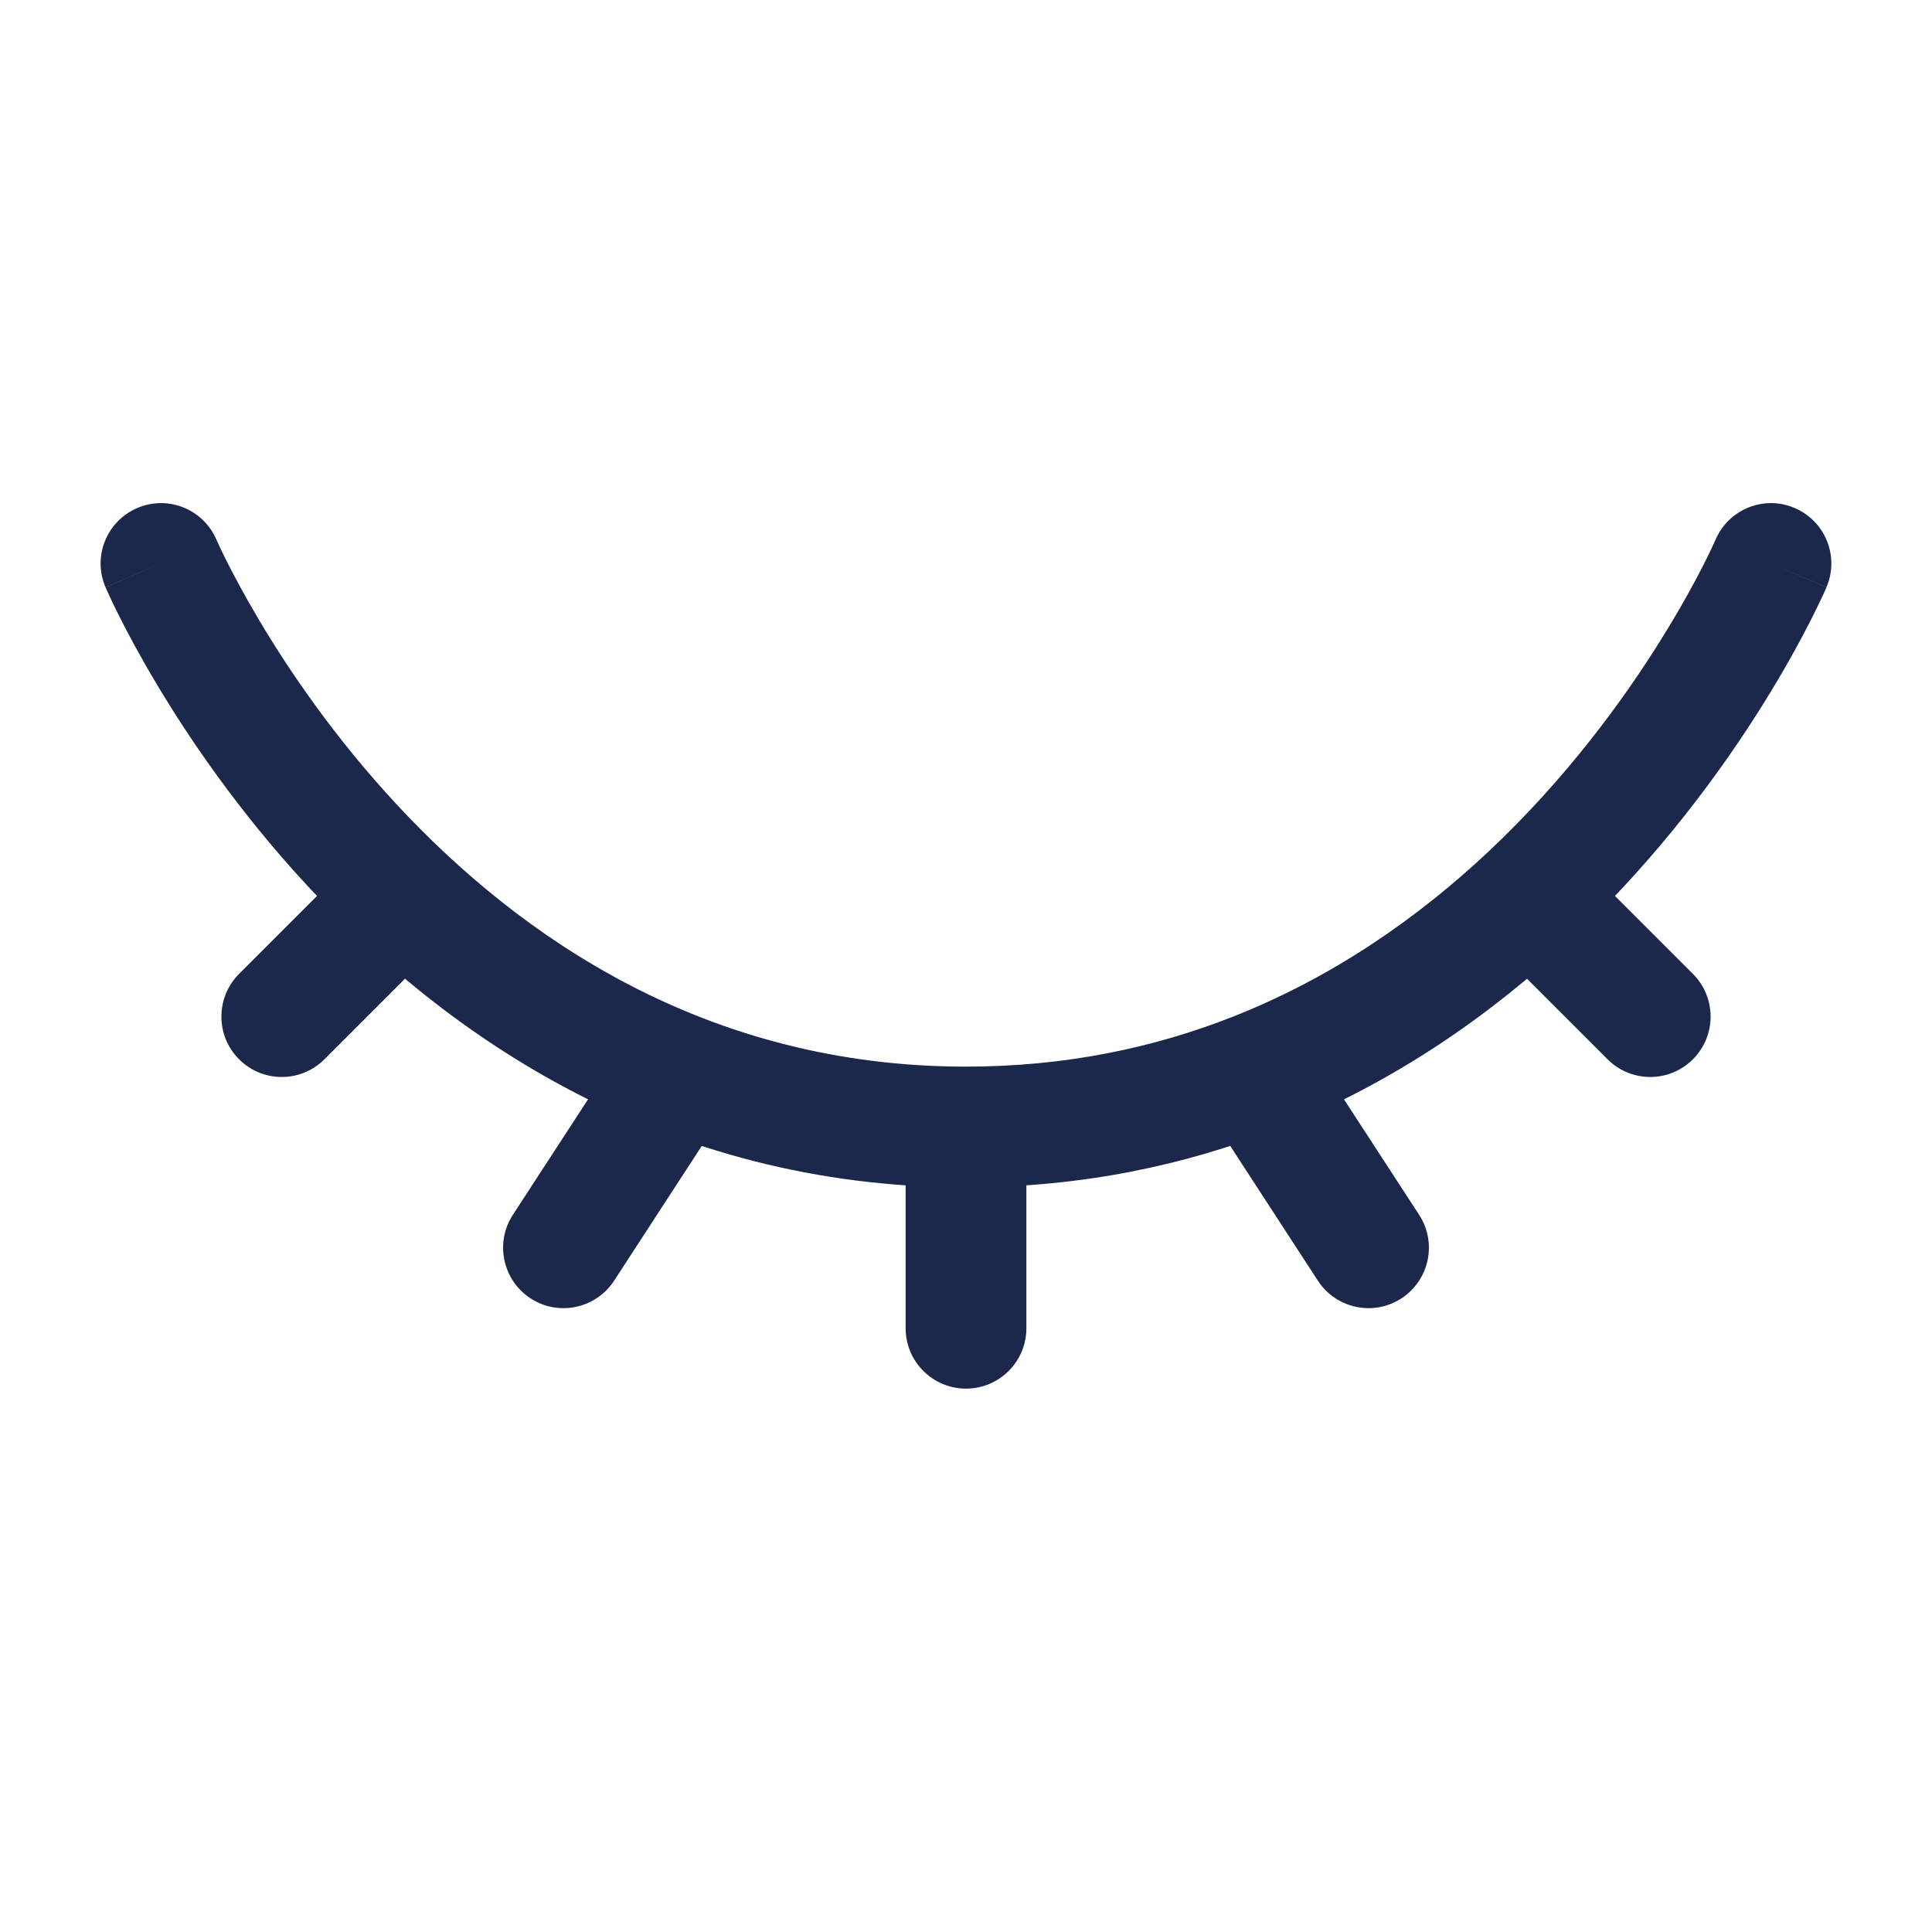
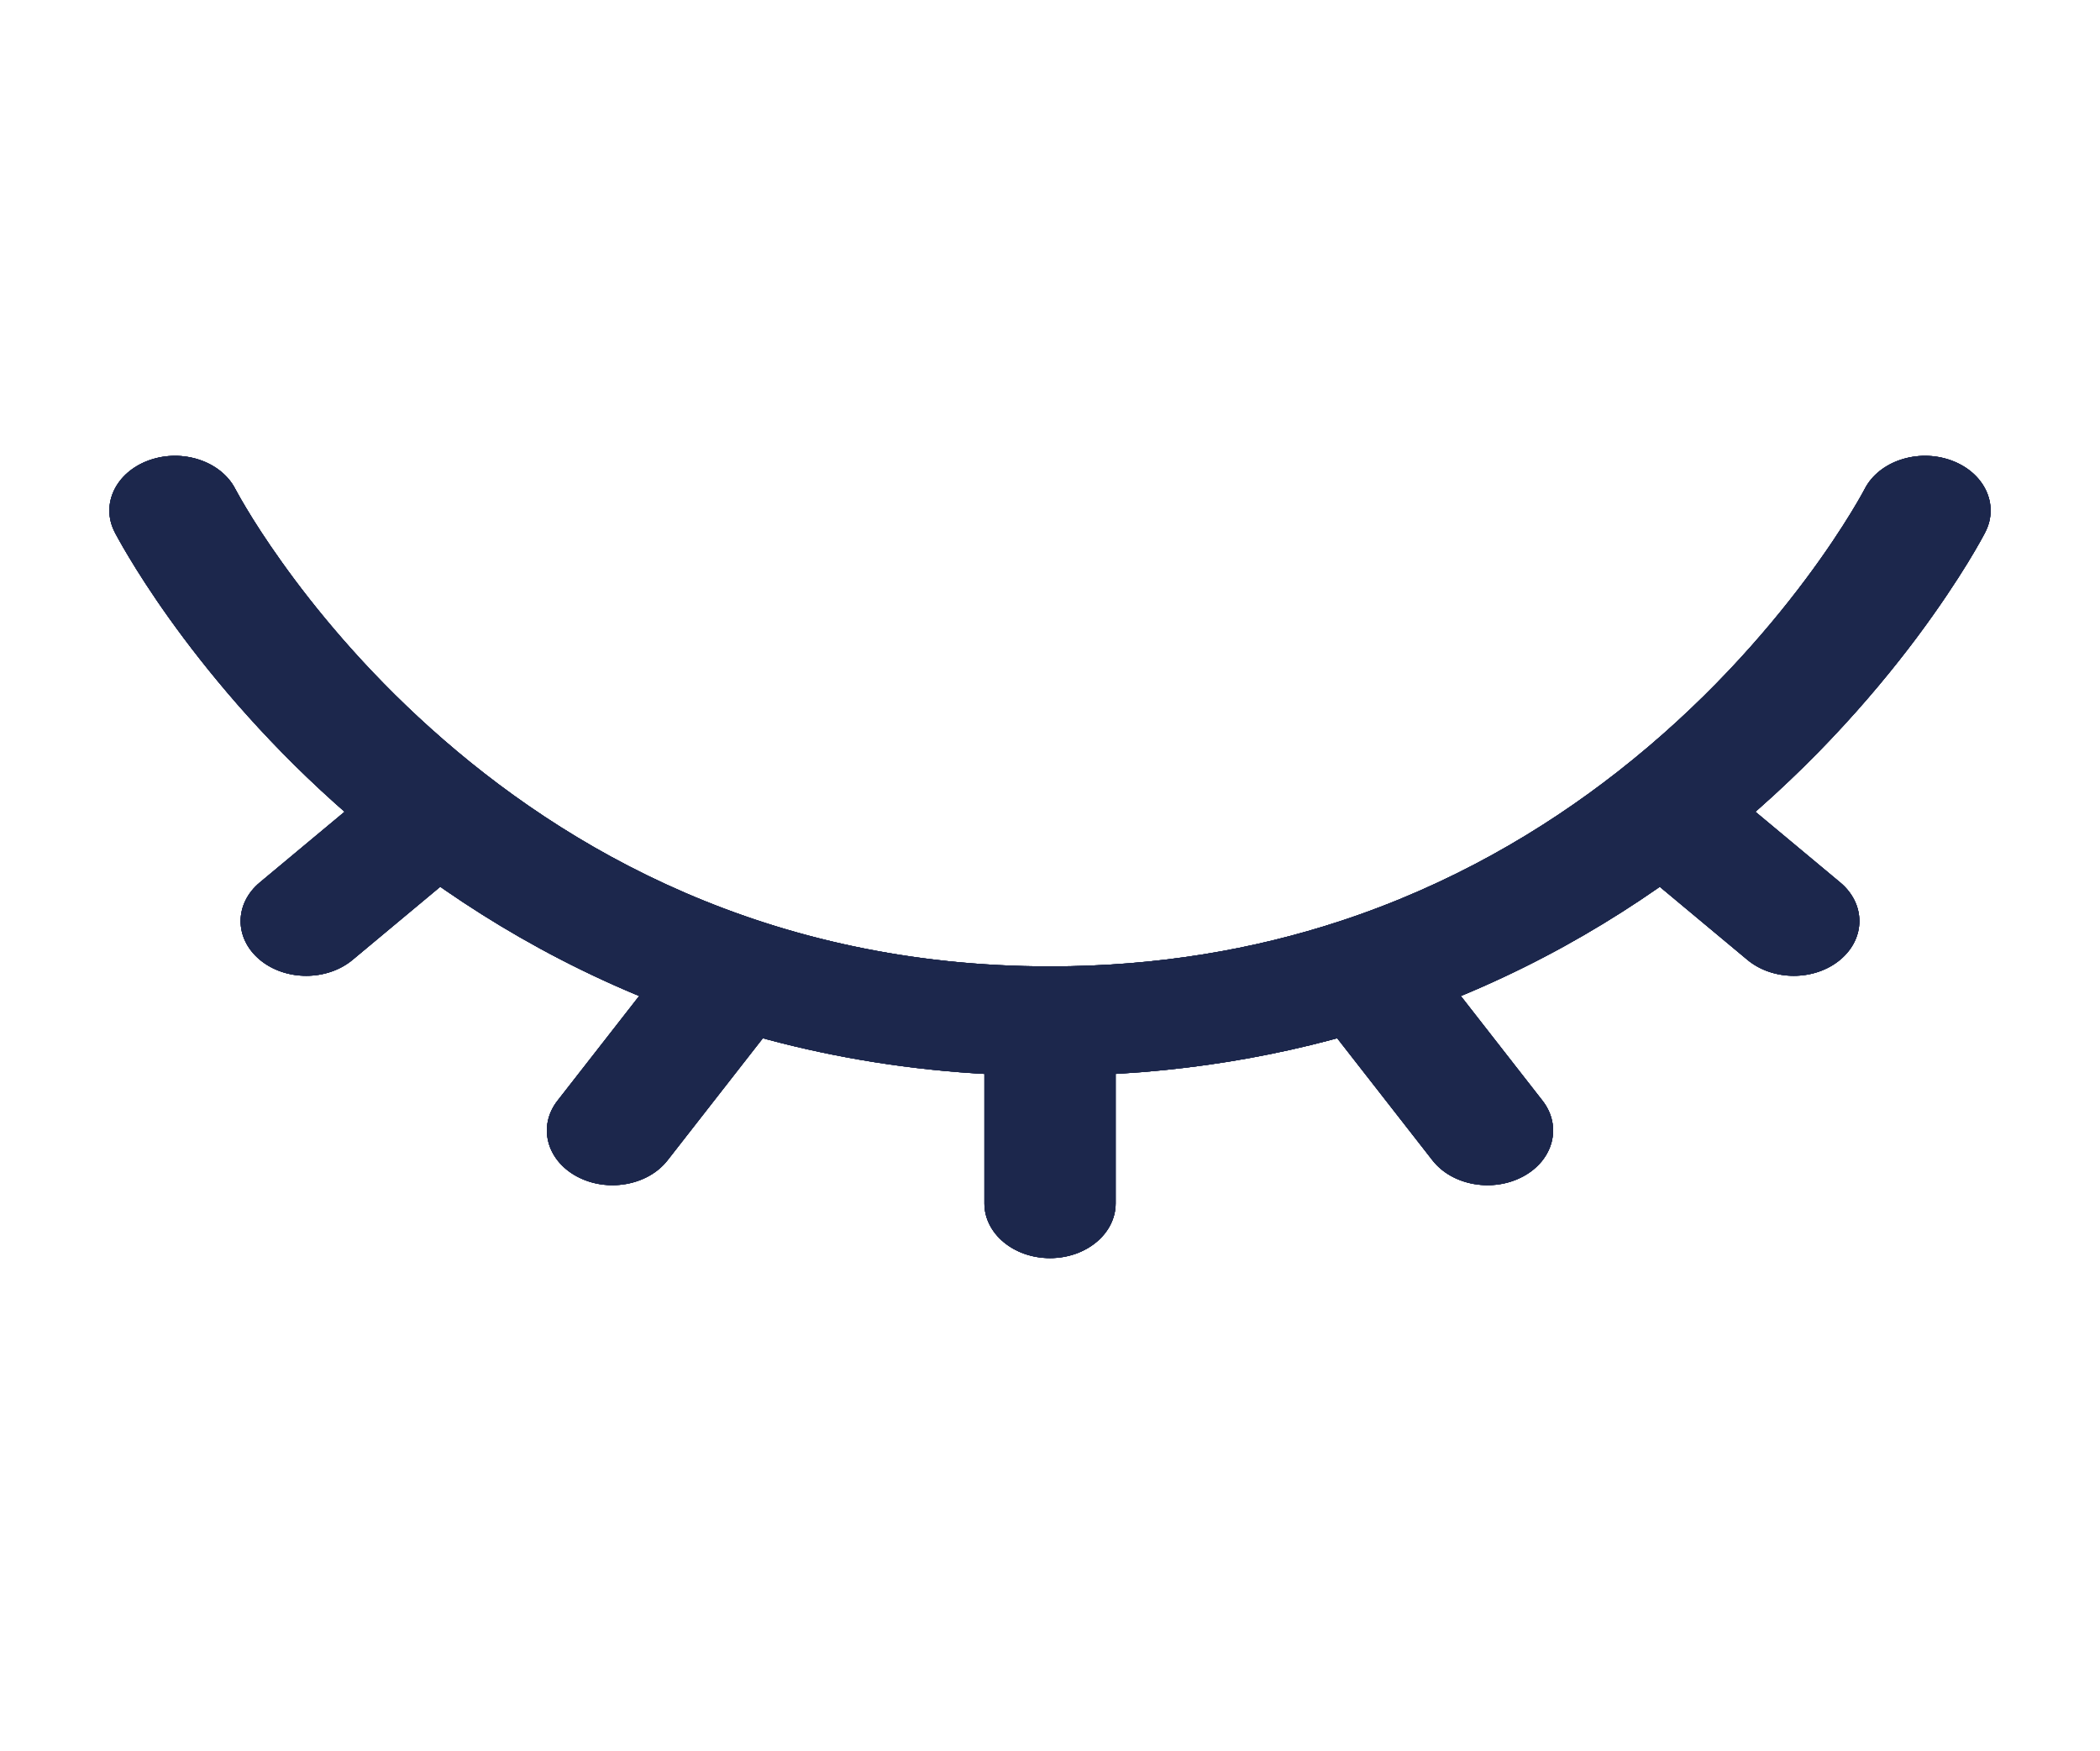
- <svg xmlns="http://www.w3.org/2000/svg" width="800px" height="800px" viewBox="0 0 24 24" fill="none">
-   <path d="M2.689 6.705C2.526 6.324 2.085 6.147 1.705 6.311C1.324 6.474 1.147 6.915 1.311 7.295L2.689 6.705ZM15.587 13.329L15.312 12.631L15.587 13.329ZM9.041 13.738C9.267 13.391 9.169 12.926 8.822 12.7C8.475 12.474 8.01 12.572 7.784 12.92L9.041 13.738ZM6.371 15.091C6.145 15.438 6.244 15.903 6.591 16.129C6.938 16.355 7.403 16.256 7.629 15.909L6.371 15.091ZM22.689 7.295C22.852 6.915 22.676 6.474 22.295 6.311C21.915 6.147 21.474 6.324 21.311 6.705L22.689 7.295ZM19 11.129L18.487 10.582V10.582L19 11.129ZM19.97 13.159C20.263 13.452 20.737 13.452 21.03 13.159C21.323 12.866 21.323 12.391 21.03 12.098L19.97 13.159ZM11.25 16.5C11.25 16.914 11.586 17.25 12 17.25C12.414 17.25 12.75 16.914 12.75 16.5H11.25ZM16.371 15.909C16.597 16.256 17.062 16.355 17.409 16.129C17.756 15.903 17.855 15.438 17.629 15.091L16.371 15.909ZM5.53 11.659C5.823 11.366 5.823 10.891 5.53 10.598C5.237 10.306 4.763 10.306 4.47 10.598L5.53 11.659ZM2.97 12.098C2.677 12.391 2.677 12.866 2.97 13.159C3.263 13.452 3.737 13.452 4.03 13.159L2.97 12.098ZM12 13.25C8.776 13.25 6.461 11.645 4.925 9.99C4.156 9.162 3.593 8.333 3.223 7.71C3.038 7.399 2.902 7.142 2.813 6.965C2.769 6.877 2.737 6.809 2.716 6.764C2.706 6.742 2.699 6.725 2.694 6.715C2.692 6.71 2.69 6.707 2.69 6.705C2.689 6.704 2.689 6.704 2.689 6.704C2.689 6.704 2.689 6.704 2.689 6.704C2.689 6.704 2.689 6.704 2.689 6.704C2.689 6.704 2.689 6.705 2 7C1.311 7.295 1.311 7.296 1.311 7.296C1.311 7.296 1.311 7.297 1.311 7.297C1.312 7.297 1.312 7.298 1.312 7.299C1.313 7.301 1.314 7.303 1.315 7.305C1.317 7.31 1.32 7.317 1.324 7.325C1.331 7.341 1.341 7.364 1.355 7.393C1.381 7.451 1.42 7.533 1.472 7.636C1.575 7.842 1.728 8.132 1.934 8.477C2.344 9.167 2.969 10.088 3.825 11.01C5.539 12.855 8.224 14.75 12 14.75V13.25ZM15.312 12.631C14.342 13.013 13.242 13.25 12 13.25V14.75C13.438 14.75 14.725 14.474 15.862 14.027L15.312 12.631ZM7.784 12.92L6.371 15.091L7.629 15.909L9.041 13.738L7.784 12.92ZM22 7C21.311 6.705 21.311 6.704 21.311 6.704C21.311 6.704 21.311 6.704 21.311 6.704C21.311 6.704 21.311 6.704 21.311 6.704C21.311 6.704 21.311 6.703 21.311 6.704C21.311 6.704 21.311 6.705 21.31 6.706C21.309 6.708 21.307 6.713 21.304 6.719C21.298 6.732 21.289 6.753 21.276 6.781C21.25 6.838 21.209 6.923 21.153 7.033C21.041 7.252 20.869 7.568 20.635 7.943C20.167 8.695 19.456 9.672 18.487 10.582L19.513 11.676C20.602 10.653 21.392 9.566 21.909 8.736C22.168 8.321 22.36 7.967 22.489 7.714C22.553 7.588 22.602 7.486 22.635 7.415C22.652 7.379 22.665 7.351 22.674 7.331C22.678 7.321 22.682 7.313 22.684 7.307C22.686 7.304 22.687 7.302 22.688 7.3C22.688 7.299 22.688 7.298 22.689 7.297C22.689 7.297 22.689 7.296 22.689 7.296C22.689 7.296 22.689 7.296 22.689 7.296C22.689 7.296 22.689 7.295 22 7ZM18.487 10.582C17.628 11.388 16.574 12.134 15.312 12.631L15.862 14.027C17.335 13.447 18.547 12.583 19.513 11.676L18.487 10.582ZM18.47 11.659L19.97 13.159L21.03 12.098L19.53 10.598L18.47 11.659ZM11.25 14V16.5H12.75V14H11.25ZM14.959 13.738L16.371 15.909L17.629 15.091L16.216 12.92L14.959 13.738ZM4.47 10.598L2.97 12.098L4.03 13.159L5.53 11.659L4.47 10.598Z" fill="#1C274C" />
+ <svg xmlns="http://www.w3.org/2000/svg" width="42" height="35" viewBox="0 0 42 35" fill="none">
+   <path d="M4.706 9.777C4.421 9.222 3.649 8.965 2.983 9.203C2.317 9.441 2.008 10.084 2.294 10.639L4.706 9.777ZM15.823 20.034C16.218 19.528 16.046 18.85 15.438 18.521C14.831 18.192 14.018 18.335 13.622 18.841L15.823 20.034ZM11.15 22.008C10.755 22.514 10.927 23.192 11.534 23.521C12.142 23.85 12.955 23.707 13.35 23.201L11.15 22.008ZM39.706 10.639C39.992 10.084 39.683 9.441 39.017 9.203C38.351 8.965 37.579 9.222 37.294 9.777L39.706 10.639ZM34.947 19.191C35.46 19.618 36.291 19.618 36.803 19.191C37.316 18.763 37.316 18.071 36.803 17.644L34.947 19.191ZM19.688 24.062C19.688 24.667 20.275 25.156 21 25.156C21.725 25.156 22.313 24.667 22.313 24.062H19.688ZM28.65 23.201C29.045 23.707 29.858 23.85 30.466 23.521C31.073 23.192 31.245 22.514 30.85 22.008L28.65 23.201ZM9.678 17.003C10.191 16.576 10.191 15.883 9.678 15.456C9.166 15.029 8.335 15.029 7.822 15.456L9.678 17.003ZM5.197 17.644C4.684 18.071 4.684 18.763 5.197 19.191C5.71 19.618 6.541 19.618 7.053 19.191L5.197 17.644ZM21 19.323C15.358 19.323 11.307 16.982 8.618 14.568C7.274 13.362 6.288 12.152 5.64 11.244C5.316 10.791 5.078 10.416 4.924 10.158C4.846 10.029 4.79 9.929 4.754 9.864C4.736 9.832 4.723 9.808 4.715 9.793C4.711 9.786 4.708 9.78 4.706 9.777C4.706 9.777 4.707 9.778 4.706 9.777C4.707 9.778 4.706 9.777 3.5 10.208C2.294 10.639 2.293 10.639 2.294 10.639C2.294 10.639 2.295 10.641 2.295 10.641C2.295 10.642 2.296 10.643 2.296 10.644C2.298 10.647 2.299 10.65 2.301 10.653C2.305 10.661 2.31 10.67 2.316 10.682C2.329 10.706 2.347 10.739 2.371 10.782C2.417 10.866 2.486 10.986 2.576 11.136C2.756 11.436 3.024 11.859 3.384 12.363C4.103 13.369 5.195 14.711 6.695 16.057C9.693 18.747 14.392 21.51 21 21.51V19.323ZM26.797 18.42C25.099 18.977 23.173 19.323 21 19.323V21.51C23.517 21.51 25.768 21.108 27.758 20.456L26.797 18.42ZM13.622 18.841L11.15 22.008L13.35 23.201L15.823 20.034L13.622 18.841ZM38.5 10.208C37.294 9.777 37.294 9.778 37.294 9.777C37.294 9.777 37.294 9.776 37.294 9.776C37.294 9.776 37.294 9.777 37.293 9.779C37.291 9.783 37.287 9.789 37.282 9.799C37.272 9.818 37.256 9.848 37.233 9.889C37.187 9.971 37.115 10.096 37.017 10.256C36.821 10.576 36.521 11.037 36.112 11.584C35.292 12.681 34.049 14.105 32.352 15.432L34.148 17.027C36.054 15.536 37.436 13.95 38.34 12.741C38.793 12.134 39.13 11.618 39.356 11.25C39.468 11.066 39.554 10.918 39.612 10.814C39.641 10.762 39.663 10.72 39.679 10.691C39.687 10.676 39.693 10.665 39.698 10.656C39.7 10.652 39.702 10.648 39.703 10.645C39.704 10.644 39.705 10.643 39.705 10.642C39.706 10.641 39.706 10.64 39.706 10.639C39.706 10.639 39.707 10.639 39.706 10.639C39.707 10.639 39.706 10.639 38.5 10.208ZM32.352 15.432C30.849 16.608 29.004 17.696 26.797 18.42L27.758 20.456C30.337 19.61 32.457 18.35 34.148 17.027L32.352 15.432ZM32.322 17.003L34.947 19.191L36.803 17.644L34.178 15.456L32.322 17.003ZM19.688 20.417V24.062H22.313V20.417H19.688ZM26.178 20.034L28.65 23.201L30.85 22.008L28.378 18.841L26.178 20.034ZM7.822 15.456L5.197 17.644L7.053 19.191L9.678 17.003L7.822 15.456Z" fill="#1C274C" />
+   <path d="M4.706 9.777C4.421 9.222 3.649 8.965 2.983 9.203C2.317 9.441 2.008 10.084 2.294 10.639L4.706 9.777ZM15.823 20.034C16.218 19.528 16.046 18.85 15.438 18.521C14.831 18.192 14.018 18.335 13.622 18.841L15.823 20.034ZM11.15 22.008C10.755 22.514 10.927 23.192 11.534 23.521C12.142 23.85 12.955 23.707 13.35 23.201L11.15 22.008ZM39.706 10.639C39.992 10.084 39.683 9.441 39.017 9.203C38.351 8.965 37.579 9.222 37.294 9.777L39.706 10.639ZM34.947 19.191C35.46 19.618 36.291 19.618 36.803 19.191C37.316 18.763 37.316 18.071 36.803 17.644L34.947 19.191ZM19.688 24.062C19.688 24.667 20.275 25.156 21 25.156C21.725 25.156 22.313 24.667 22.313 24.062H19.688ZM28.65 23.201C29.045 23.707 29.858 23.85 30.466 23.521C31.073 23.192 31.245 22.514 30.85 22.008L28.65 23.201ZM9.678 17.003C10.191 16.576 10.191 15.883 9.678 15.456C9.166 15.029 8.335 15.029 7.822 15.456L9.678 17.003ZM5.197 17.644C4.684 18.071 4.684 18.763 5.197 19.191C5.71 19.618 6.541 19.618 7.053 19.191L5.197 17.644ZM21 19.323C15.358 19.323 11.307 16.982 8.618 14.568C7.274 13.362 6.288 12.152 5.64 11.244C5.316 10.791 5.078 10.416 4.924 10.158C4.846 10.029 4.79 9.929 4.754 9.864C4.736 9.832 4.723 9.808 4.715 9.793C4.711 9.786 4.708 9.78 4.706 9.777C4.706 9.777 4.707 9.778 4.706 9.777C4.707 9.778 4.706 9.777 3.5 10.208C2.294 10.639 2.293 10.639 2.294 10.639C2.294 10.639 2.295 10.641 2.295 10.641C2.295 10.642 2.296 10.643 2.296 10.644C2.298 10.647 2.299 10.65 2.301 10.653C2.305 10.661 2.31 10.67 2.316 10.682C2.329 10.706 2.347 10.739 2.371 10.782C2.417 10.866 2.486 10.986 2.576 11.136C2.756 11.436 3.024 11.859 3.384 12.363C4.103 13.369 5.195 14.711 6.695 16.057C9.693 18.747 14.392 21.51 21 21.51V19.323ZM26.797 18.42C25.099 18.977 23.173 19.323 21 19.323V21.51C23.517 21.51 25.768 21.108 27.758 20.456L26.797 18.42ZM13.622 18.841L11.15 22.008L13.35 23.201L15.823 20.034L13.622 18.841ZM38.5 10.208C37.294 9.777 37.294 9.778 37.294 9.777C37.294 9.777 37.294 9.776 37.294 9.776C37.294 9.776 37.294 9.777 37.293 9.779C37.291 9.783 37.287 9.789 37.282 9.799C37.272 9.818 37.256 9.848 37.233 9.889C37.187 9.971 37.115 10.096 37.017 10.256C36.821 10.576 36.521 11.037 36.112 11.584C35.292 12.681 34.049 14.105 32.352 15.432L34.148 17.027C36.054 15.536 37.436 13.95 38.34 12.741C38.793 12.134 39.13 11.618 39.356 11.25C39.468 11.066 39.554 10.918 39.612 10.814C39.641 10.762 39.663 10.72 39.679 10.691C39.687 10.676 39.693 10.665 39.698 10.656C39.7 10.652 39.702 10.648 39.703 10.645C39.704 10.644 39.705 10.643 39.705 10.642C39.706 10.641 39.706 10.64 39.706 10.639C39.706 10.639 39.707 10.639 39.706 10.639C39.707 10.639 39.706 10.639 38.5 10.208ZM32.352 15.432C30.849 16.608 29.004 17.696 26.797 18.42L27.758 20.456C30.337 19.61 32.457 18.35 34.148 17.027L32.352 15.432ZM32.322 17.003L34.947 19.191L36.803 17.644L34.178 15.456L32.322 17.003ZM19.688 20.417V24.062H22.313V20.417H19.688ZM26.178 20.034L28.65 23.201L30.85 22.008L28.378 18.841L26.178 20.034ZM7.822 15.456L5.197 17.644L7.053 19.191L9.678 17.003L7.822 15.456Z" fill="#1C274C" />
+   <path d="M4.706 9.777C4.421 9.222 3.649 8.965 2.983 9.203C2.317 9.441 2.008 10.084 2.294 10.639L4.706 9.777ZM15.823 20.034C16.218 19.528 16.046 18.85 15.438 18.521C14.831 18.192 14.018 18.335 13.622 18.841L15.823 20.034ZM11.15 22.008C10.755 22.514 10.927 23.192 11.534 23.521C12.142 23.85 12.955 23.707 13.35 23.201L11.15 22.008ZM39.706 10.639C39.992 10.084 39.683 9.441 39.017 9.203C38.351 8.965 37.579 9.222 37.294 9.777L39.706 10.639ZM34.947 19.191C35.46 19.618 36.291 19.618 36.803 19.191C37.316 18.763 37.316 18.071 36.803 17.644L34.947 19.191ZM19.688 24.062C19.688 24.667 20.275 25.156 21 25.156C21.725 25.156 22.313 24.667 22.313 24.062H19.688ZM28.65 23.201C29.045 23.707 29.858 23.85 30.466 23.521C31.073 23.192 31.245 22.514 30.85 22.008L28.65 23.201ZM9.678 17.003C10.191 16.576 10.191 15.883 9.678 15.456C9.166 15.029 8.335 15.029 7.822 15.456L9.678 17.003ZM5.197 17.644C4.684 18.071 4.684 18.763 5.197 19.191C5.71 19.618 6.541 19.618 7.053 19.191L5.197 17.644ZM21 19.323C15.358 19.323 11.307 16.982 8.618 14.568C7.274 13.362 6.288 12.152 5.64 11.244C5.316 10.791 5.078 10.416 4.924 10.158C4.846 10.029 4.79 9.929 4.754 9.864C4.736 9.832 4.723 9.808 4.715 9.793C4.711 9.786 4.708 9.78 4.706 9.777C4.706 9.777 4.707 9.778 4.706 9.777C4.707 9.778 4.706 9.777 3.5 10.208C2.294 10.639 2.293 10.639 2.294 10.639C2.294 10.639 2.295 10.641 2.295 10.641C2.295 10.642 2.296 10.643 2.296 10.644C2.298 10.647 2.299 10.65 2.301 10.653C2.305 10.661 2.31 10.67 2.316 10.682C2.329 10.706 2.347 10.739 2.371 10.782C2.417 10.866 2.486 10.986 2.576 11.136C2.756 11.436 3.024 11.859 3.384 12.363C4.103 13.369 5.195 14.711 6.695 16.057C9.693 18.747 14.392 21.51 21 21.51V19.323ZM26.797 18.42C25.099 18.977 23.173 19.323 21 19.323V21.51C23.517 21.51 25.768 21.108 27.758 20.456L26.797 18.42ZM13.622 18.841L11.15 22.008L13.35 23.201L15.823 20.034L13.622 18.841ZM38.5 10.208C37.294 9.777 37.294 9.778 37.294 9.777C37.294 9.777 37.294 9.776 37.294 9.776C37.294 9.776 37.294 9.777 37.293 9.779C37.291 9.783 37.287 9.789 37.282 9.799C37.272 9.818 37.256 9.848 37.233 9.889C37.187 9.971 37.115 10.096 37.017 10.256C36.821 10.576 36.521 11.037 36.112 11.584C35.292 12.681 34.049 14.105 32.352 15.432L34.148 17.027C36.054 15.536 37.436 13.95 38.34 12.741C38.793 12.134 39.13 11.618 39.356 11.25C39.468 11.066 39.554 10.918 39.612 10.814C39.641 10.762 39.663 10.72 39.679 10.691C39.687 10.676 39.693 10.665 39.698 10.656C39.7 10.652 39.702 10.648 39.703 10.645C39.704 10.644 39.705 10.643 39.705 10.642C39.706 10.641 39.706 10.64 39.706 10.639C39.706 10.639 39.707 10.639 39.706 10.639C39.707 10.639 39.706 10.639 38.5 10.208ZM32.352 15.432C30.849 16.608 29.004 17.696 26.797 18.42L27.758 20.456C30.337 19.61 32.457 18.35 34.148 17.027L32.352 15.432ZM32.322 17.003L34.947 19.191L36.803 17.644L34.178 15.456L32.322 17.003ZM19.688 20.417V24.062H22.313V20.417H19.688ZM26.178 20.034L28.65 23.201L30.85 22.008L28.378 18.841L26.178 20.034ZM7.822 15.456L5.197 17.644L7.053 19.191L9.678 17.003L7.822 15.456Z" fill="#1C274C" />
+   <path d="M4.706 9.777C4.421 9.222 3.649 8.965 2.983 9.203C2.317 9.441 2.008 10.084 2.294 10.639L4.706 9.777ZM15.823 20.034C16.218 19.528 16.046 18.85 15.438 18.521C14.831 18.192 14.018 18.335 13.622 18.841L15.823 20.034ZM11.15 22.008C10.755 22.514 10.927 23.192 11.534 23.521C12.142 23.85 12.955 23.707 13.35 23.201L11.15 22.008ZM39.706 10.639C39.992 10.084 39.683 9.441 39.017 9.203C38.351 8.965 37.579 9.222 37.294 9.777L39.706 10.639ZM34.947 19.191C35.46 19.618 36.291 19.618 36.803 19.191C37.316 18.763 37.316 18.071 36.803 17.644L34.947 19.191ZM19.688 24.062C19.688 24.667 20.275 25.156 21 25.156C21.725 25.156 22.313 24.667 22.313 24.062H19.688ZM28.65 23.201C29.045 23.707 29.858 23.85 30.466 23.521C31.073 23.192 31.245 22.514 30.85 22.008L28.65 23.201ZM9.678 17.003C10.191 16.576 10.191 15.883 9.678 15.456C9.166 15.029 8.335 15.029 7.822 15.456L9.678 17.003ZM5.197 17.644C4.684 18.071 4.684 18.763 5.197 19.191C5.71 19.618 6.541 19.618 7.053 19.191L5.197 17.644ZM21 19.323C15.358 19.323 11.307 16.982 8.618 14.568C7.274 13.362 6.288 12.152 5.64 11.244C5.316 10.791 5.078 10.416 4.924 10.158C4.846 10.029 4.79 9.929 4.754 9.864C4.736 9.832 4.723 9.808 4.715 9.793C4.711 9.786 4.708 9.78 4.706 9.777C4.706 9.777 4.707 9.778 4.706 9.777C4.707 9.778 4.706 9.777 3.5 10.208C2.294 10.639 2.293 10.639 2.294 10.639C2.294 10.639 2.295 10.641 2.295 10.641C2.295 10.642 2.296 10.643 2.296 10.644C2.298 10.647 2.299 10.65 2.301 10.653C2.305 10.661 2.31 10.67 2.316 10.682C2.329 10.706 2.347 10.739 2.371 10.782C2.417 10.866 2.486 10.986 2.576 11.136C2.756 11.436 3.024 11.859 3.384 12.363C4.103 13.369 5.195 14.711 6.695 16.057C9.693 18.747 14.392 21.51 21 21.51V19.323ZM26.797 18.42C25.099 18.977 23.173 19.323 21 19.323V21.51C23.517 21.51 25.768 21.108 27.758 20.456L26.797 18.42ZM13.622 18.841L11.15 22.008L13.35 23.201L15.823 20.034L13.622 18.841ZM38.5 10.208C37.294 9.777 37.294 9.778 37.294 9.777C37.294 9.777 37.294 9.776 37.294 9.776C37.294 9.776 37.294 9.777 37.293 9.779C37.291 9.783 37.287 9.789 37.282 9.799C37.272 9.818 37.256 9.848 37.233 9.889C37.187 9.971 37.115 10.096 37.017 10.256C36.821 10.576 36.521 11.037 36.112 11.584C35.292 12.681 34.049 14.105 32.352 15.432L34.148 17.027C36.054 15.536 37.436 13.95 38.34 12.741C38.793 12.134 39.13 11.618 39.356 11.25C39.468 11.066 39.554 10.918 39.612 10.814C39.641 10.762 39.663 10.72 39.679 10.691C39.687 10.676 39.693 10.665 39.698 10.656C39.7 10.652 39.702 10.648 39.703 10.645C39.704 10.644 39.705 10.643 39.705 10.642C39.706 10.641 39.706 10.64 39.706 10.639C39.706 10.639 39.707 10.639 39.706 10.639C39.707 10.639 39.706 10.639 38.5 10.208ZM32.352 15.432C30.849 16.608 29.004 17.696 26.797 18.42L27.758 20.456C30.337 19.61 32.457 18.35 34.148 17.027L32.352 15.432ZM32.322 17.003L34.947 19.191L36.803 17.644L34.178 15.456L32.322 17.003ZM19.688 20.417V24.062H22.313V20.417H19.688ZM26.178 20.034L28.65 23.201L30.85 22.008L28.378 18.841L26.178 20.034ZM7.822 15.456L5.197 17.644L7.053 19.191L9.678 17.003L7.822 15.456Z" fill="#1C274C" />
</svg>
